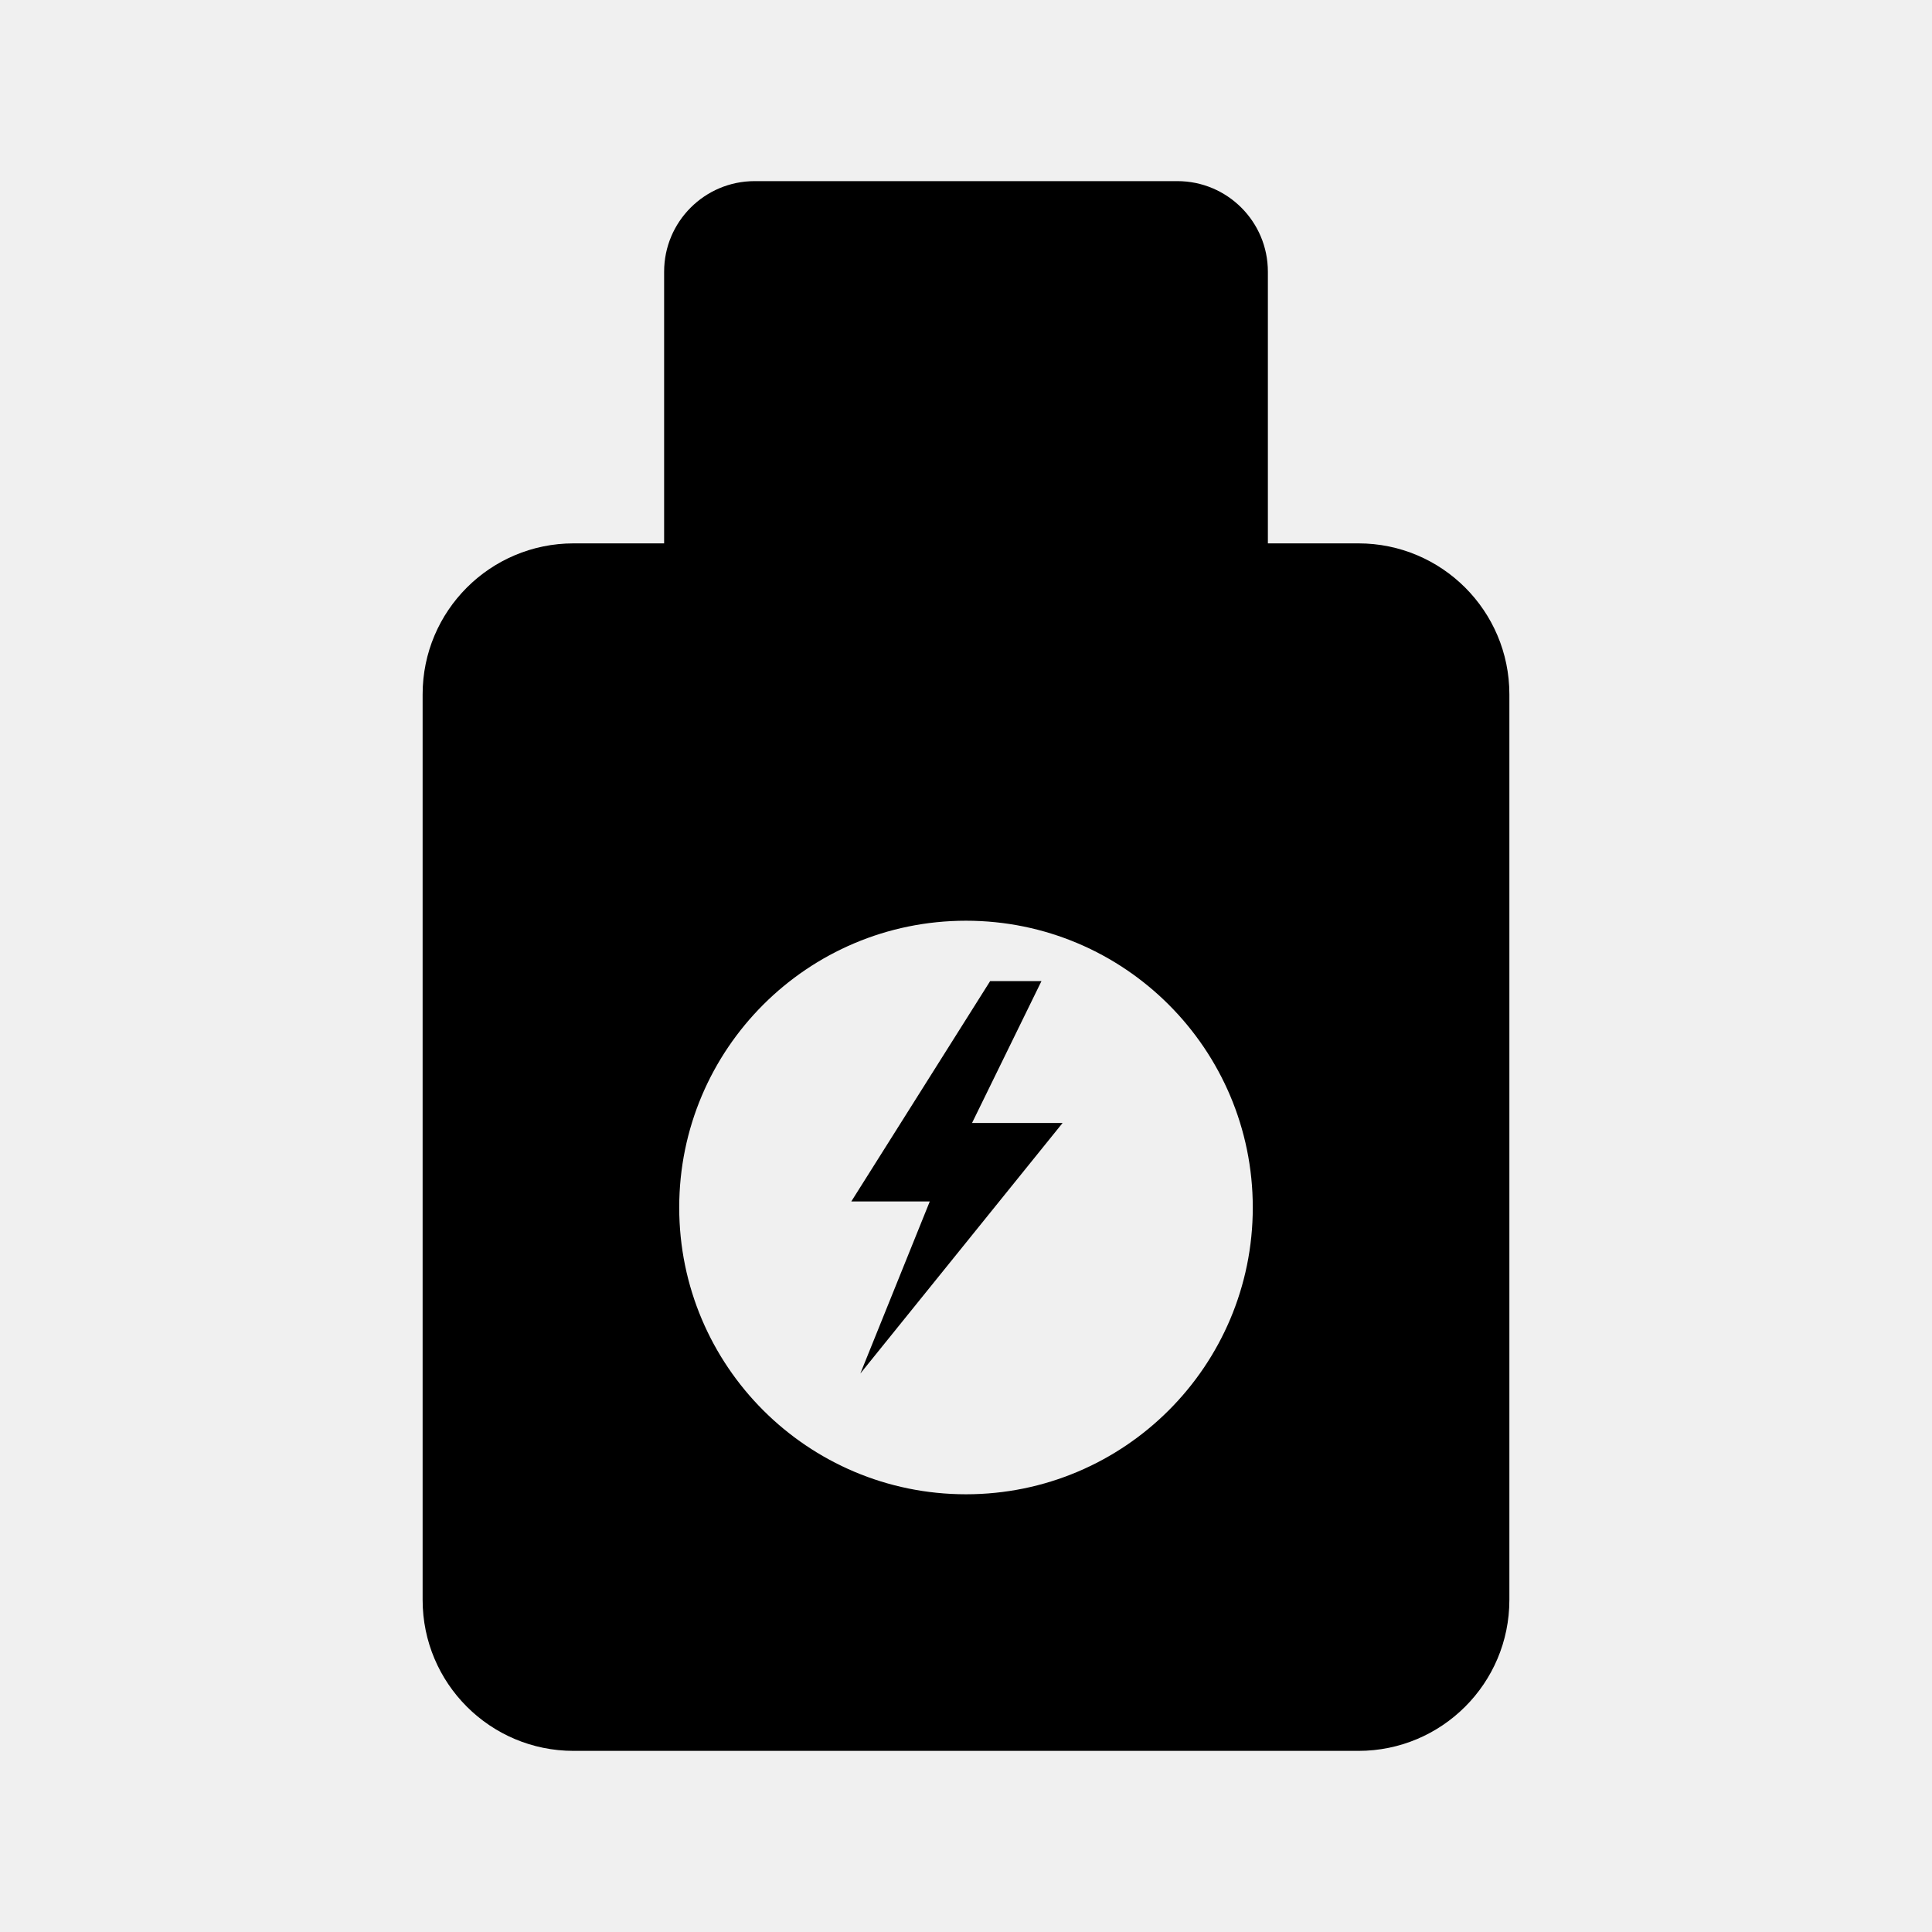
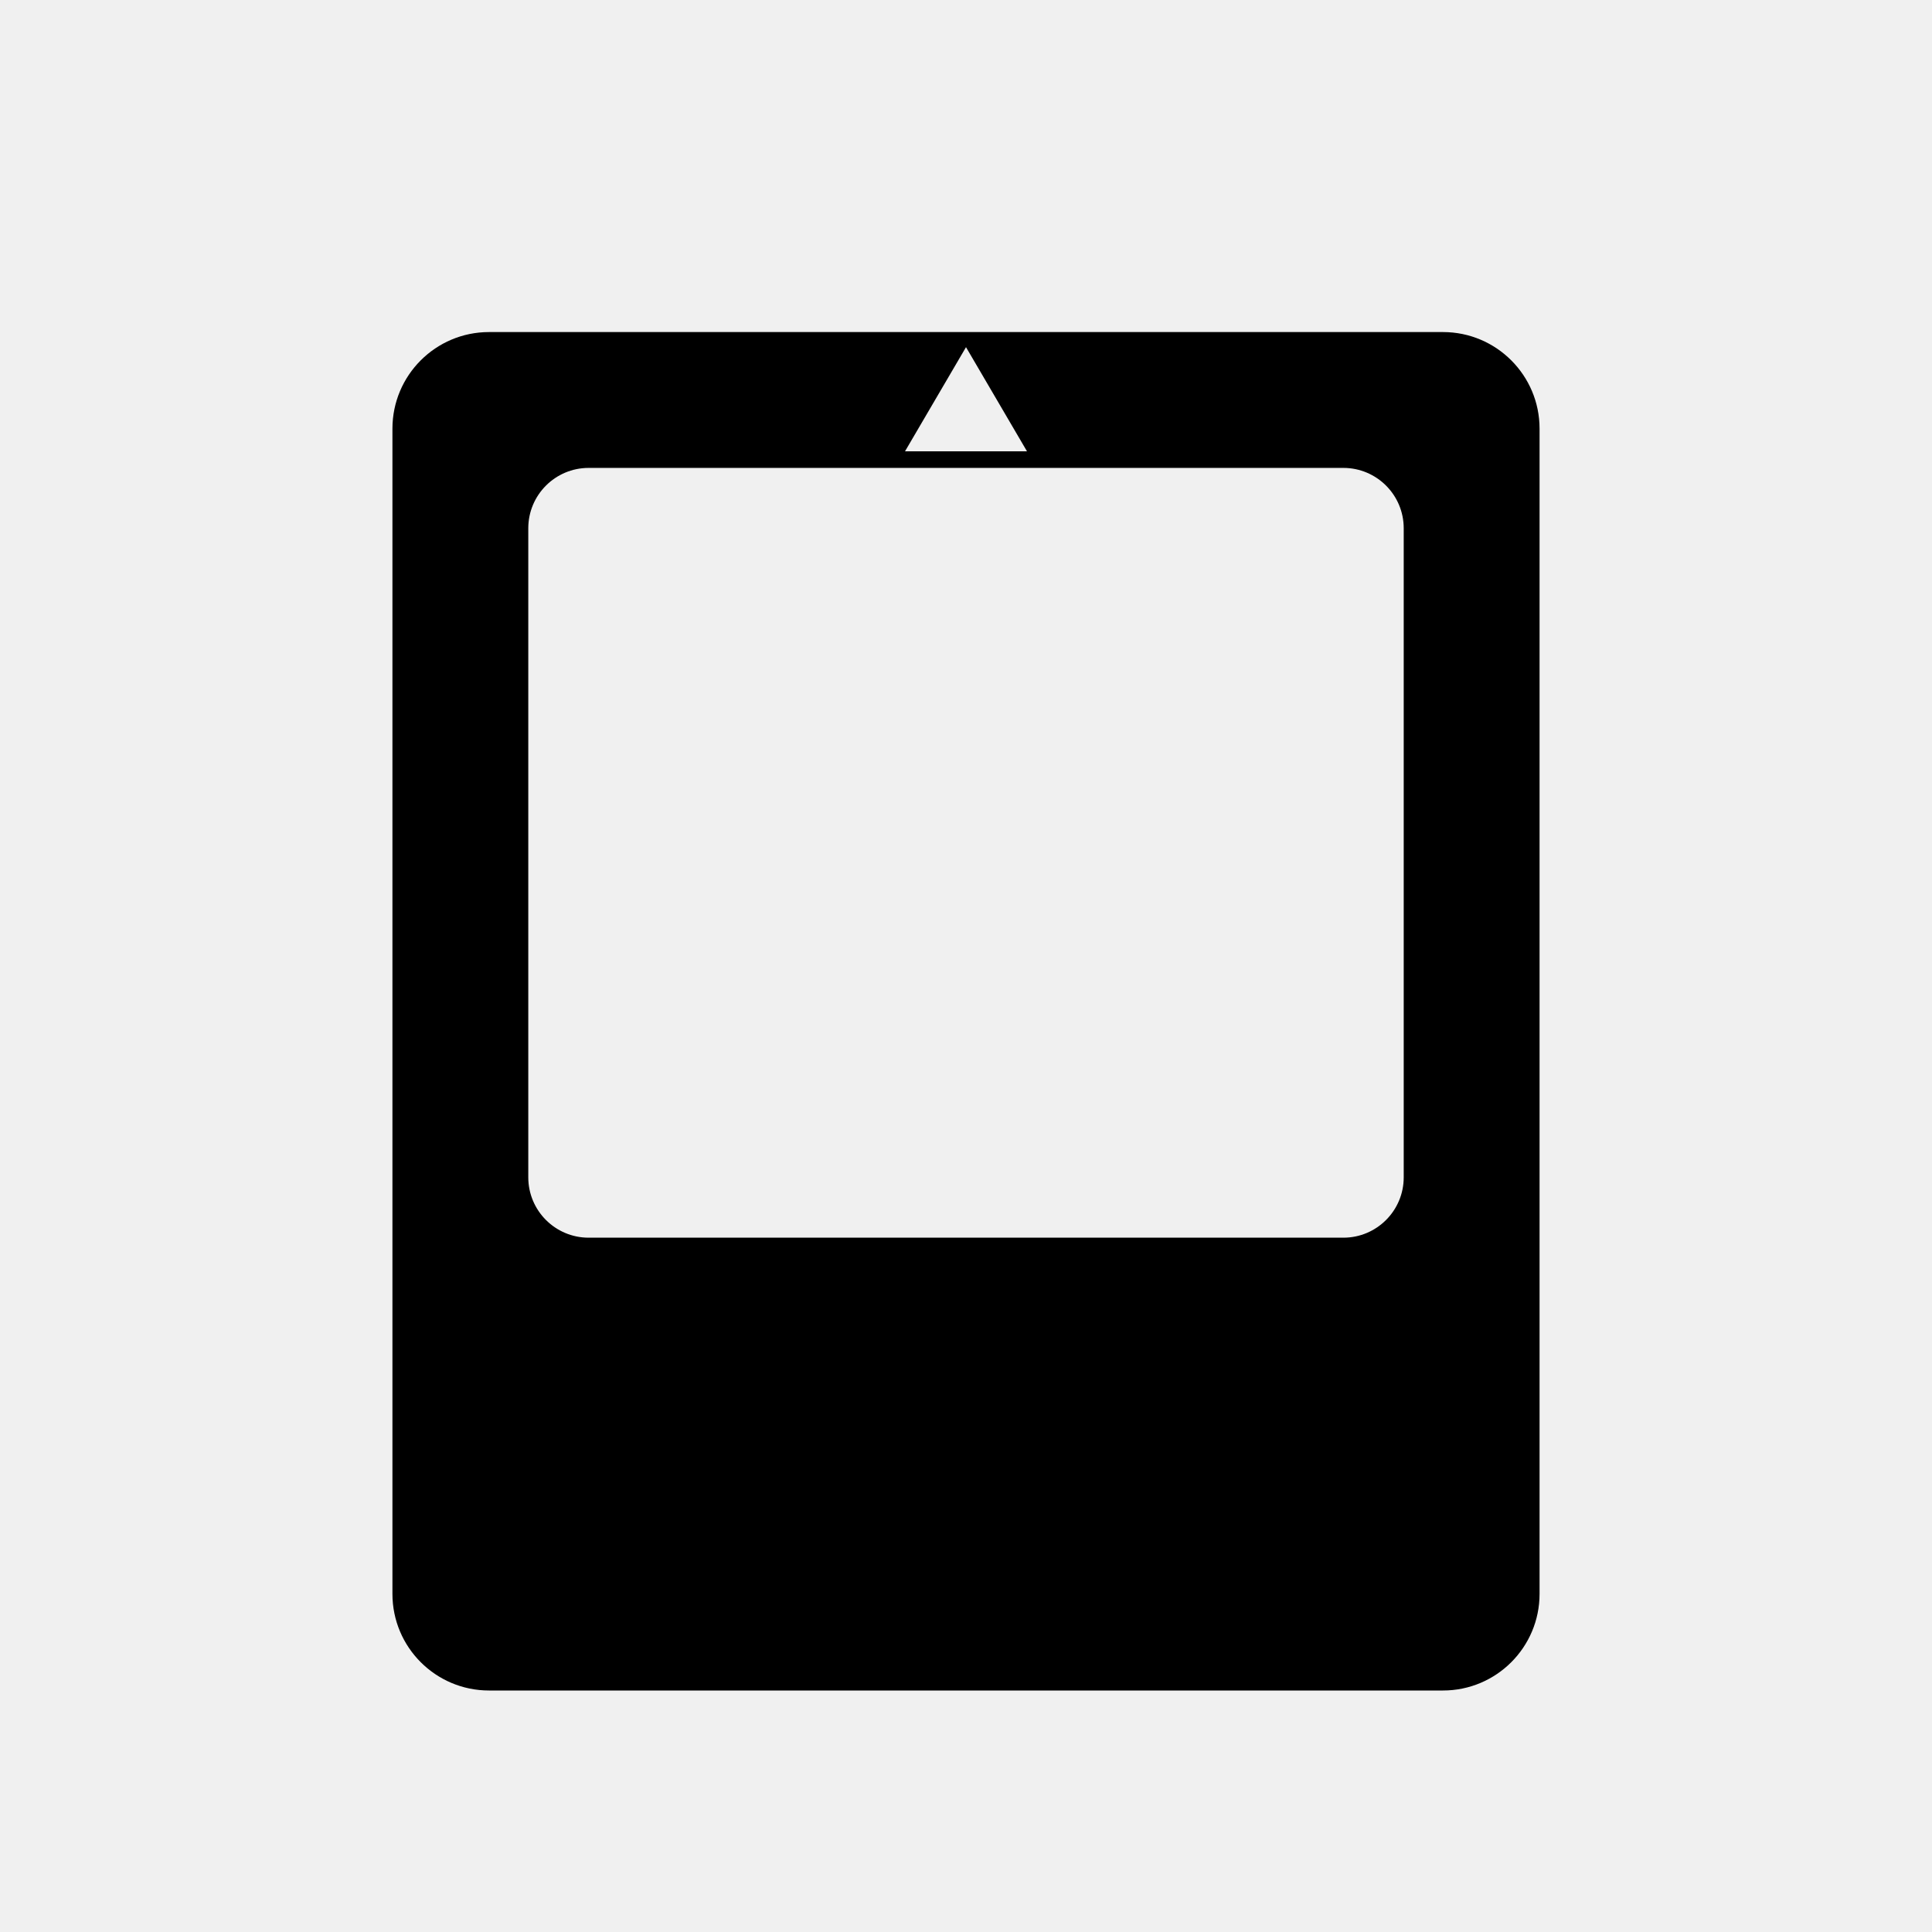
<svg xmlns="http://www.w3.org/2000/svg" width="64" height="64" viewBox="0 0 64 64">
  <defs>
-     <mask id="label-window">
-       <rect width="64" height="64" fill="white" />
-       <circle cx="32" cy="40" r="9.5" fill="black" />
+     <mask id="chassis">
+       <rect width="64" height="64" fill="black" />
+       <rect x="13" y="11" width="38" height="45" rx="3.2" ry="3.2" fill="white" />
+       <rect x="17.5" y="15.5" width="29" height="25.5" rx="2" ry="2" fill="black" />
+       <path fill="black" d="M 32 11.5 L 29.98 14.95 L 34.02 14.95 Z" />
    </mask>
  </defs>
-   <g mask="url(#label-window)">
-     <rect x="22" y="6" width="20" height="15" rx="3" fill="#000000" />
-     <rect x="14" y="18" width="36" height="40" rx="5" fill="#000000" />
-   </g>
-   <path fill="#000000" d="M32.8 32.5 L28.2 39.8 L30.8 39.8 L28.5 45.5 L35.2 37.2 L32.2 37.2 L34.5 32.5 Z" />
+   <rect width="64" height="64" fill="#000000" mask="url(#chassis)" />
</svg>
